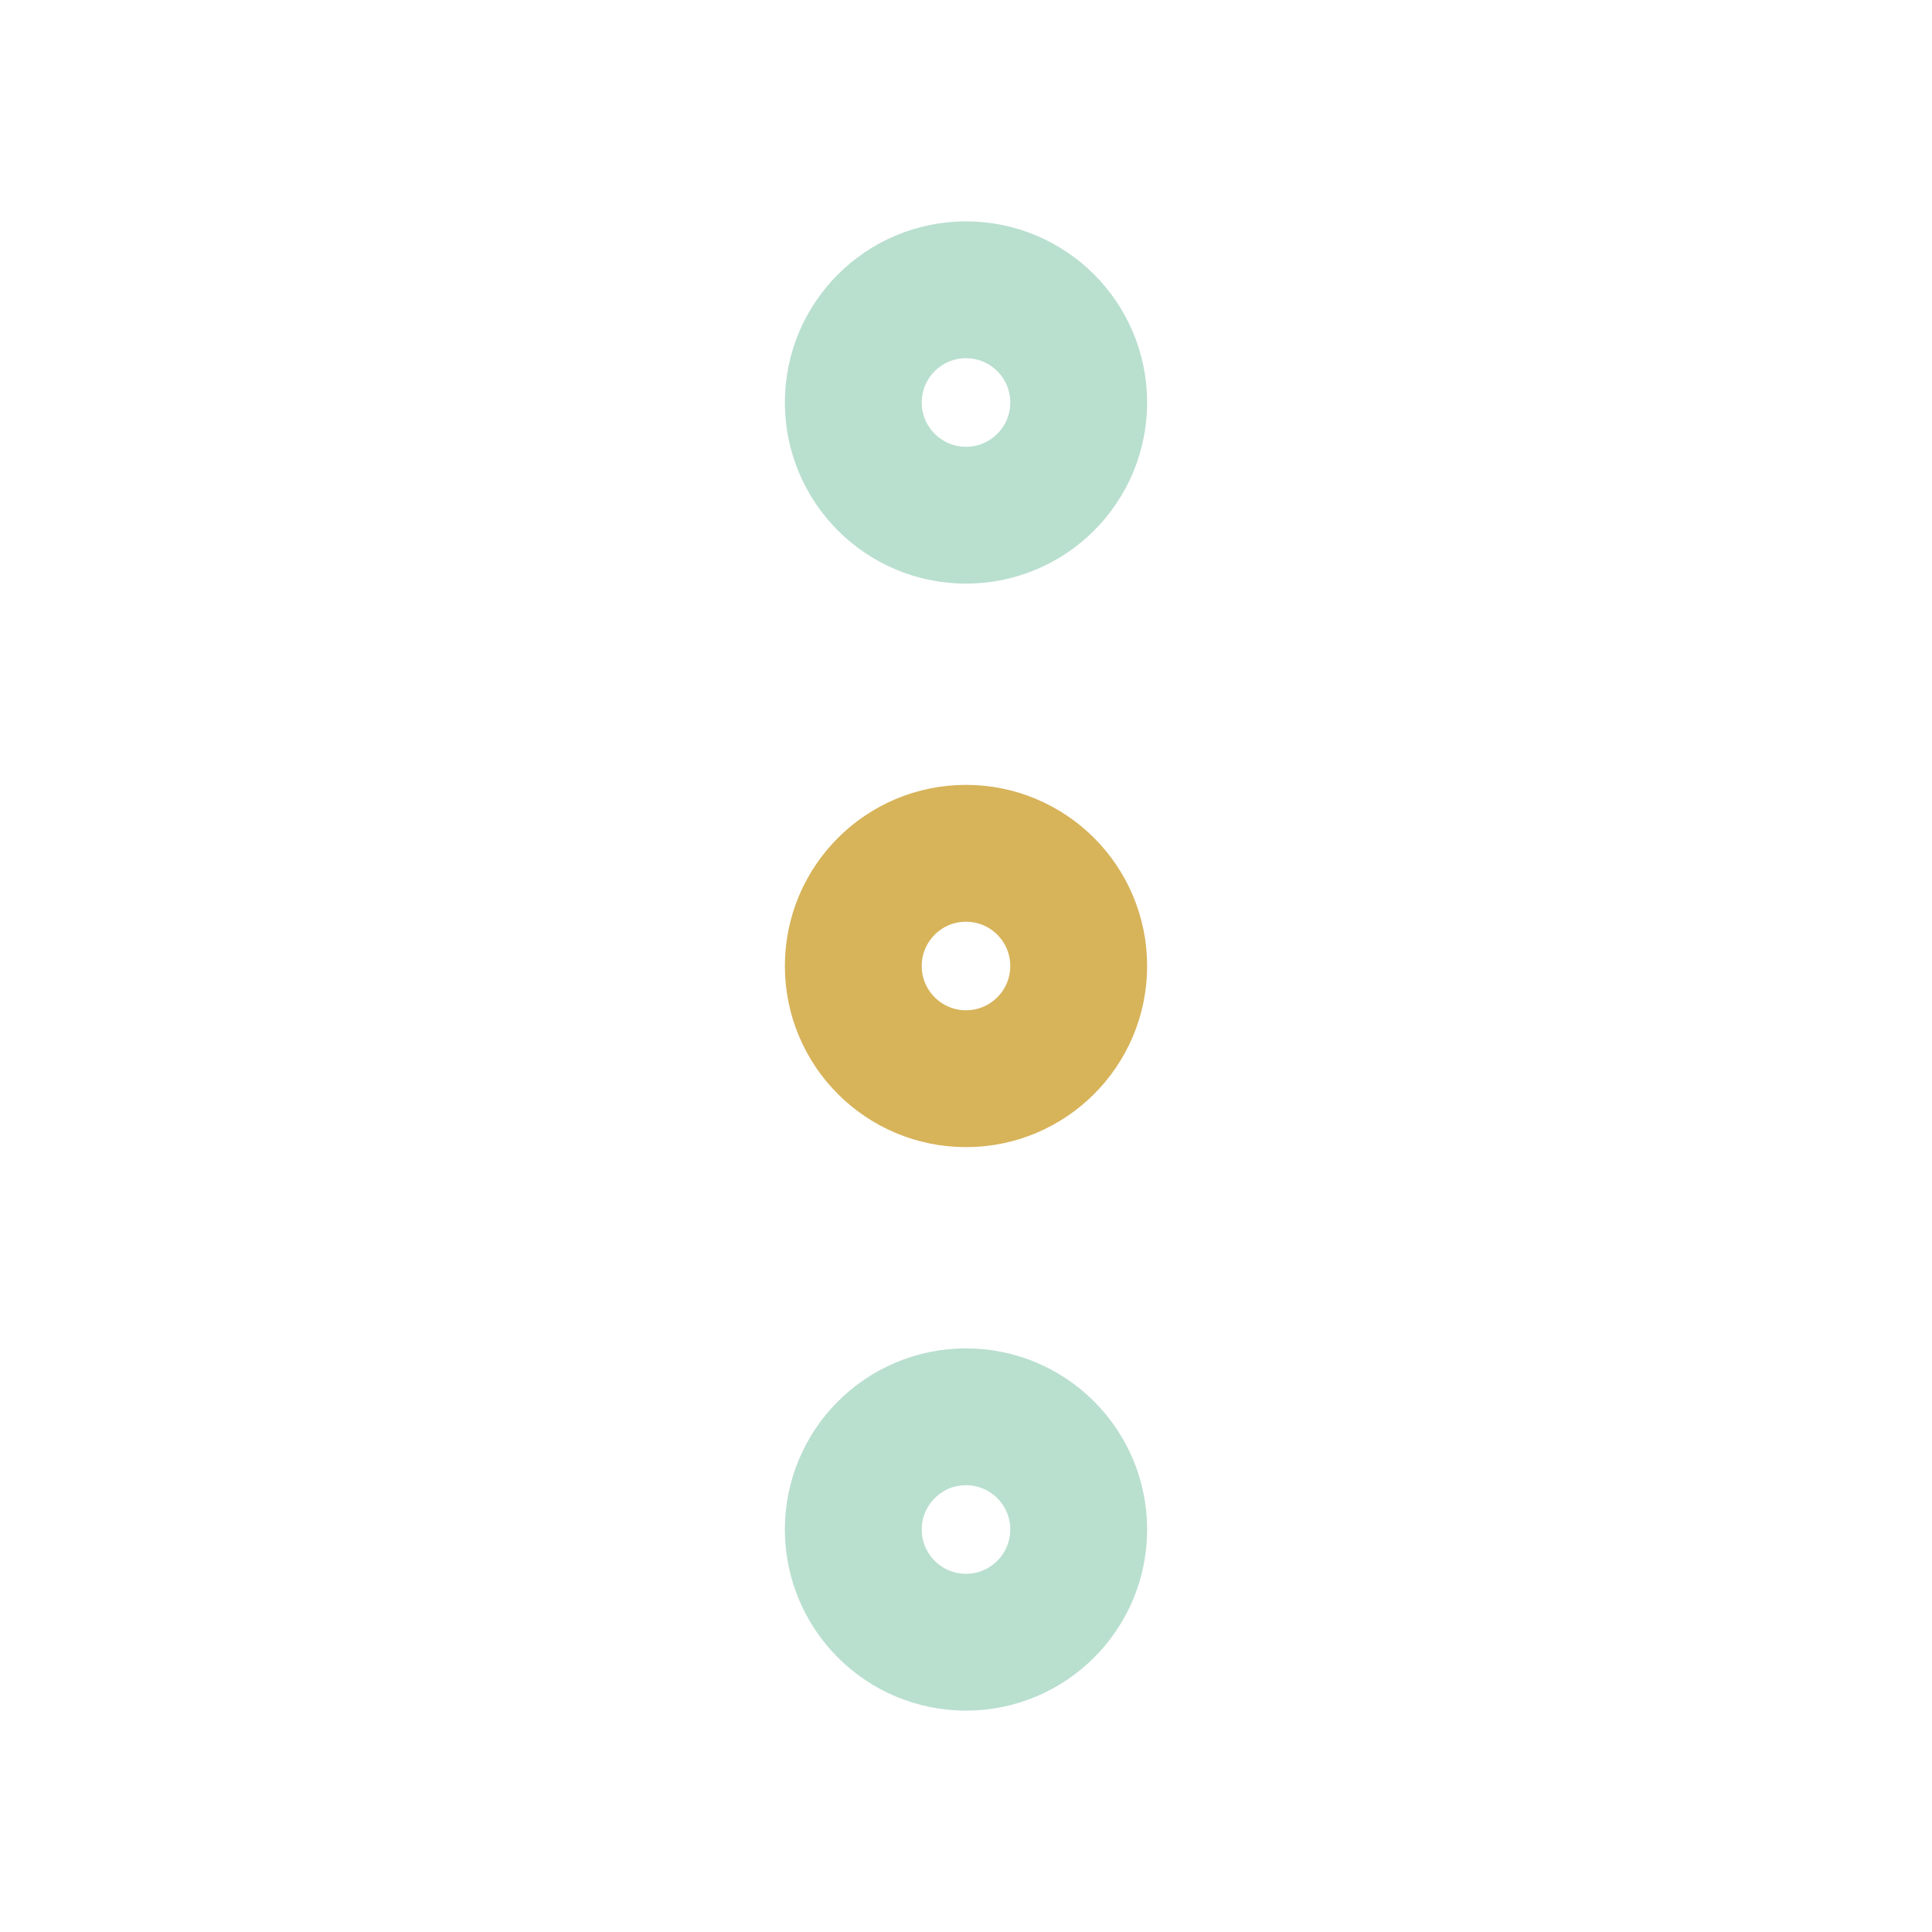
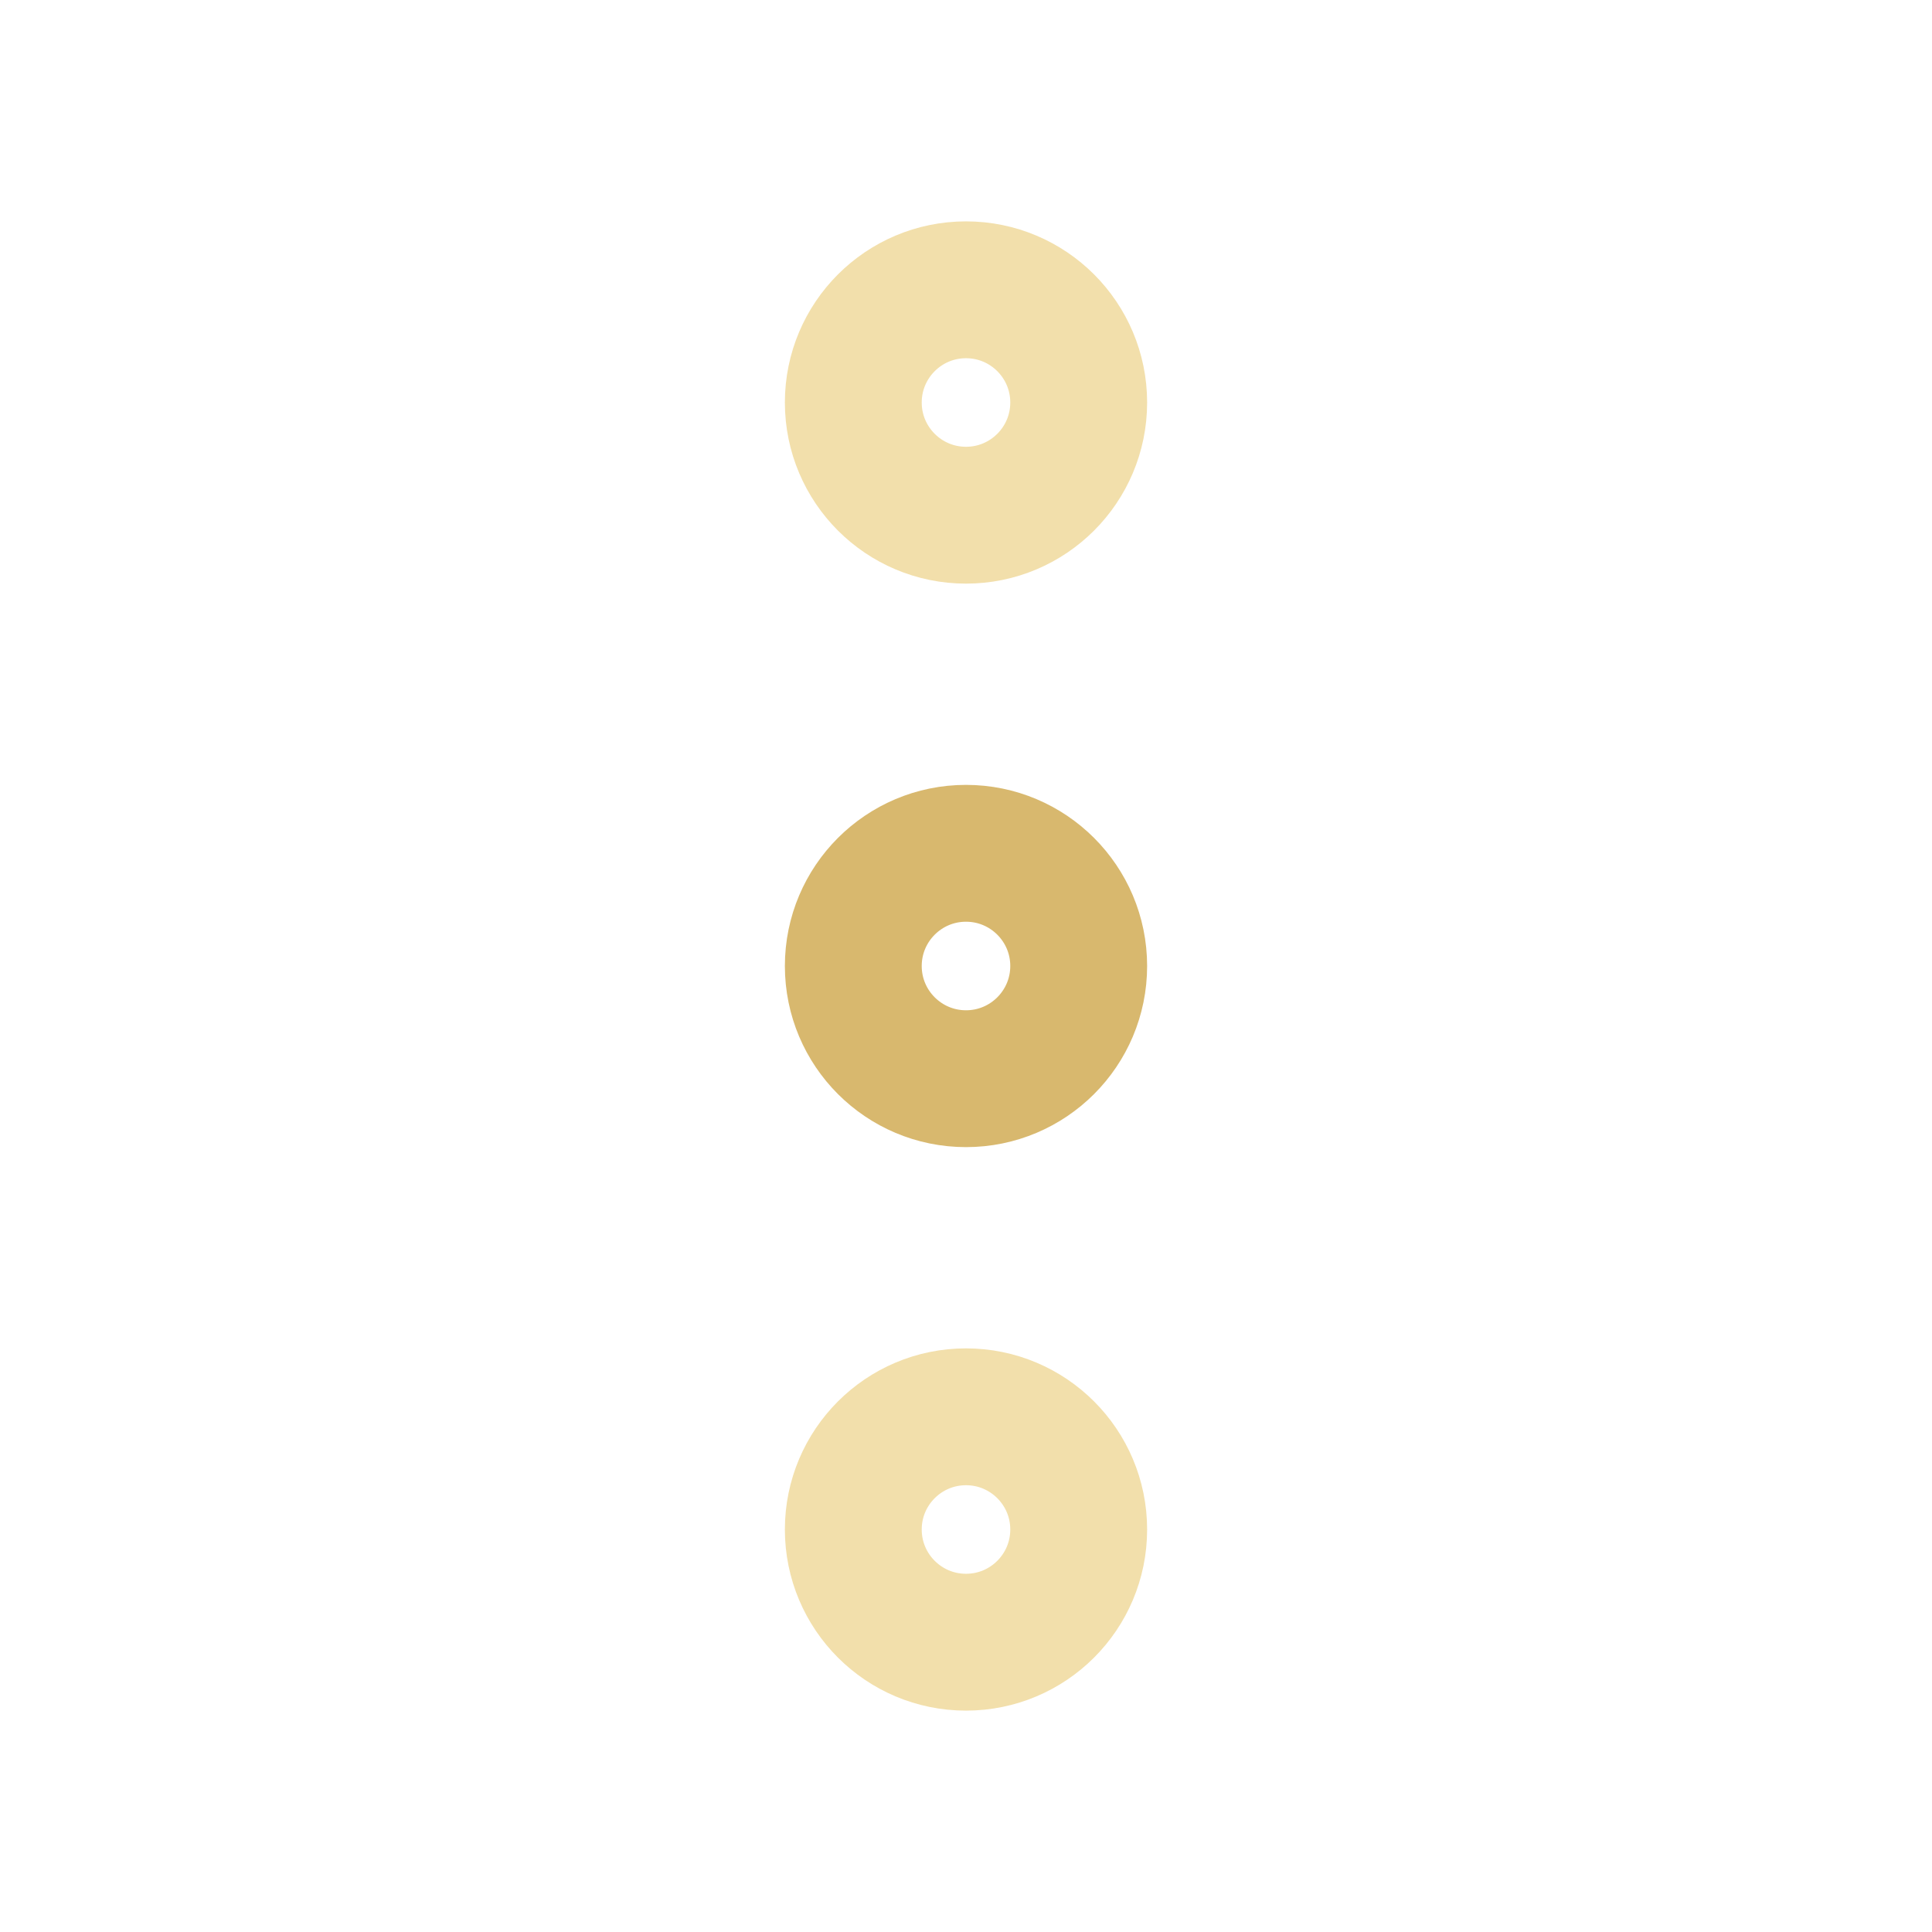
<svg xmlns="http://www.w3.org/2000/svg" viewBox="0 0 24 24" fill="none">
-   <circle cx="12" cy="5" r="1.4" stroke="#b9dfcf" stroke-width="1.7" />
-   <circle cx="12" cy="12" r="1.4" stroke="#d7b35a" stroke-width="1.7" />
-   <circle cx="12" cy="19" r="1.4" stroke="#b9dfcf" stroke-width="1.7" />
+   <circle cx="12" cy="5" r="1.4" stroke="#f2dfab" stroke-width="1.7" />
+   <circle cx="12" cy="12" r="1.4" stroke="#d8b86e" stroke-width="1.7" />
+   <circle cx="12" cy="19" r="1.4" stroke="#f2dfab" stroke-width="1.7" />
</svg>
